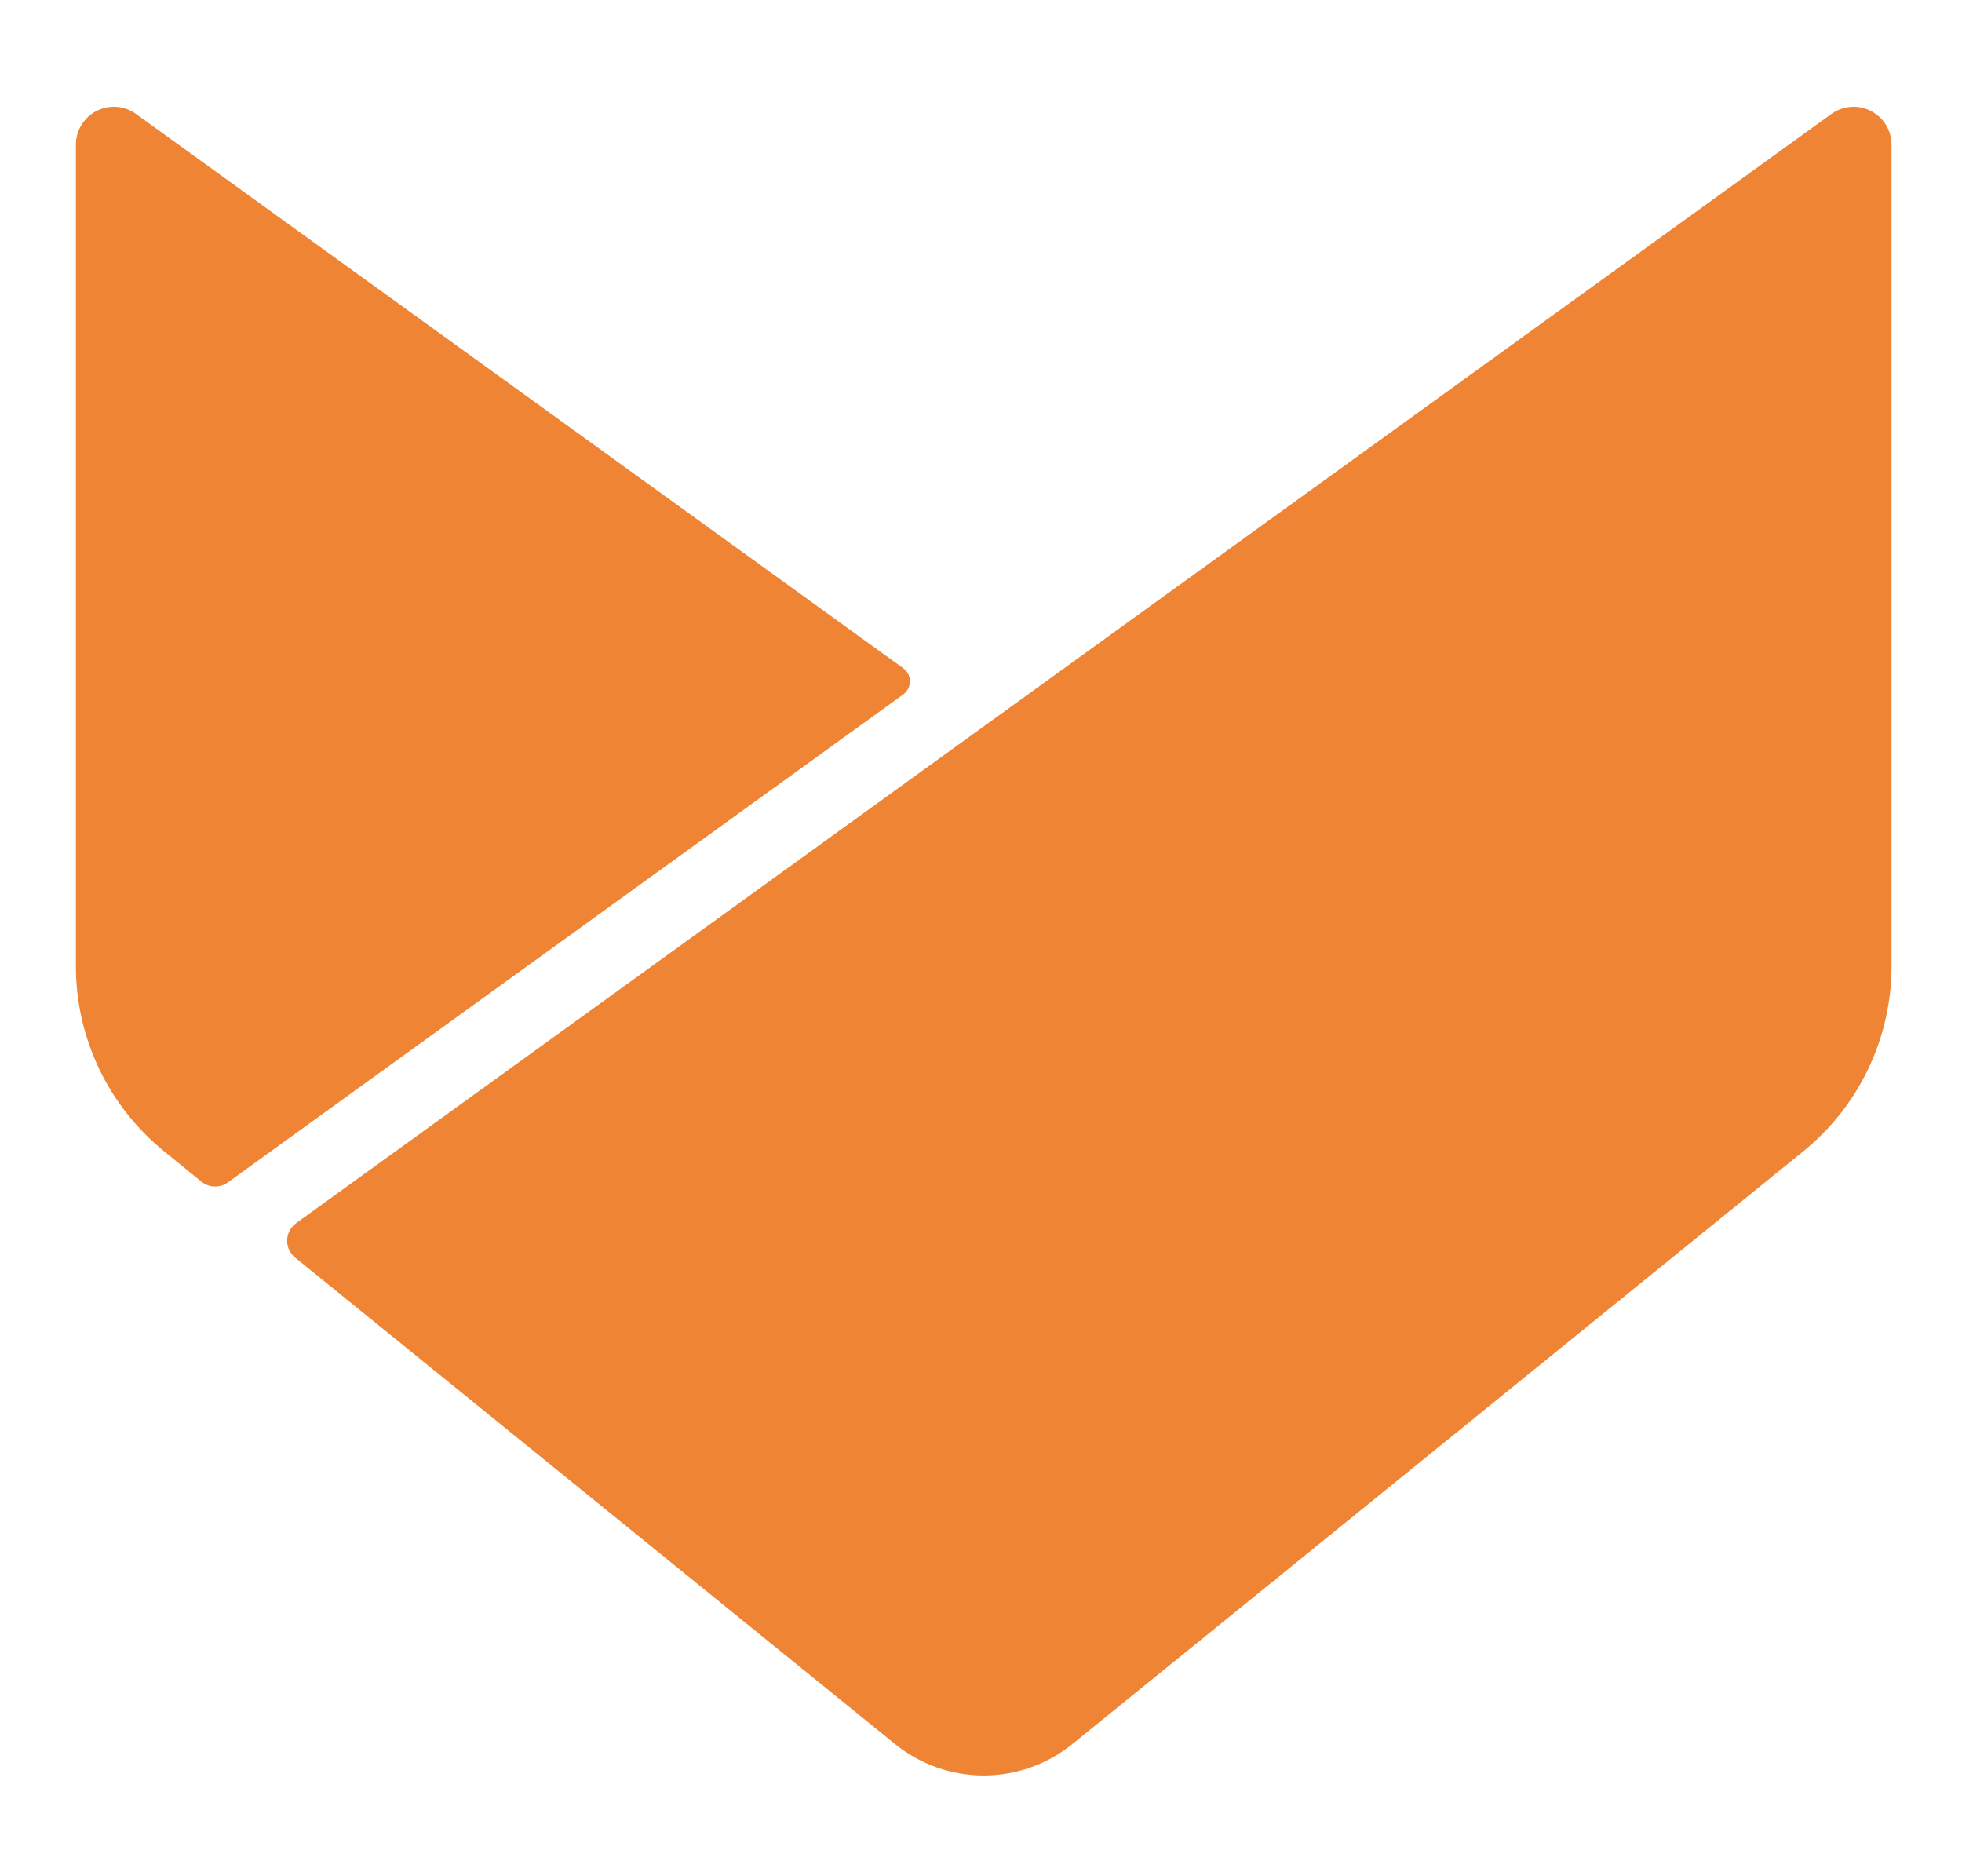
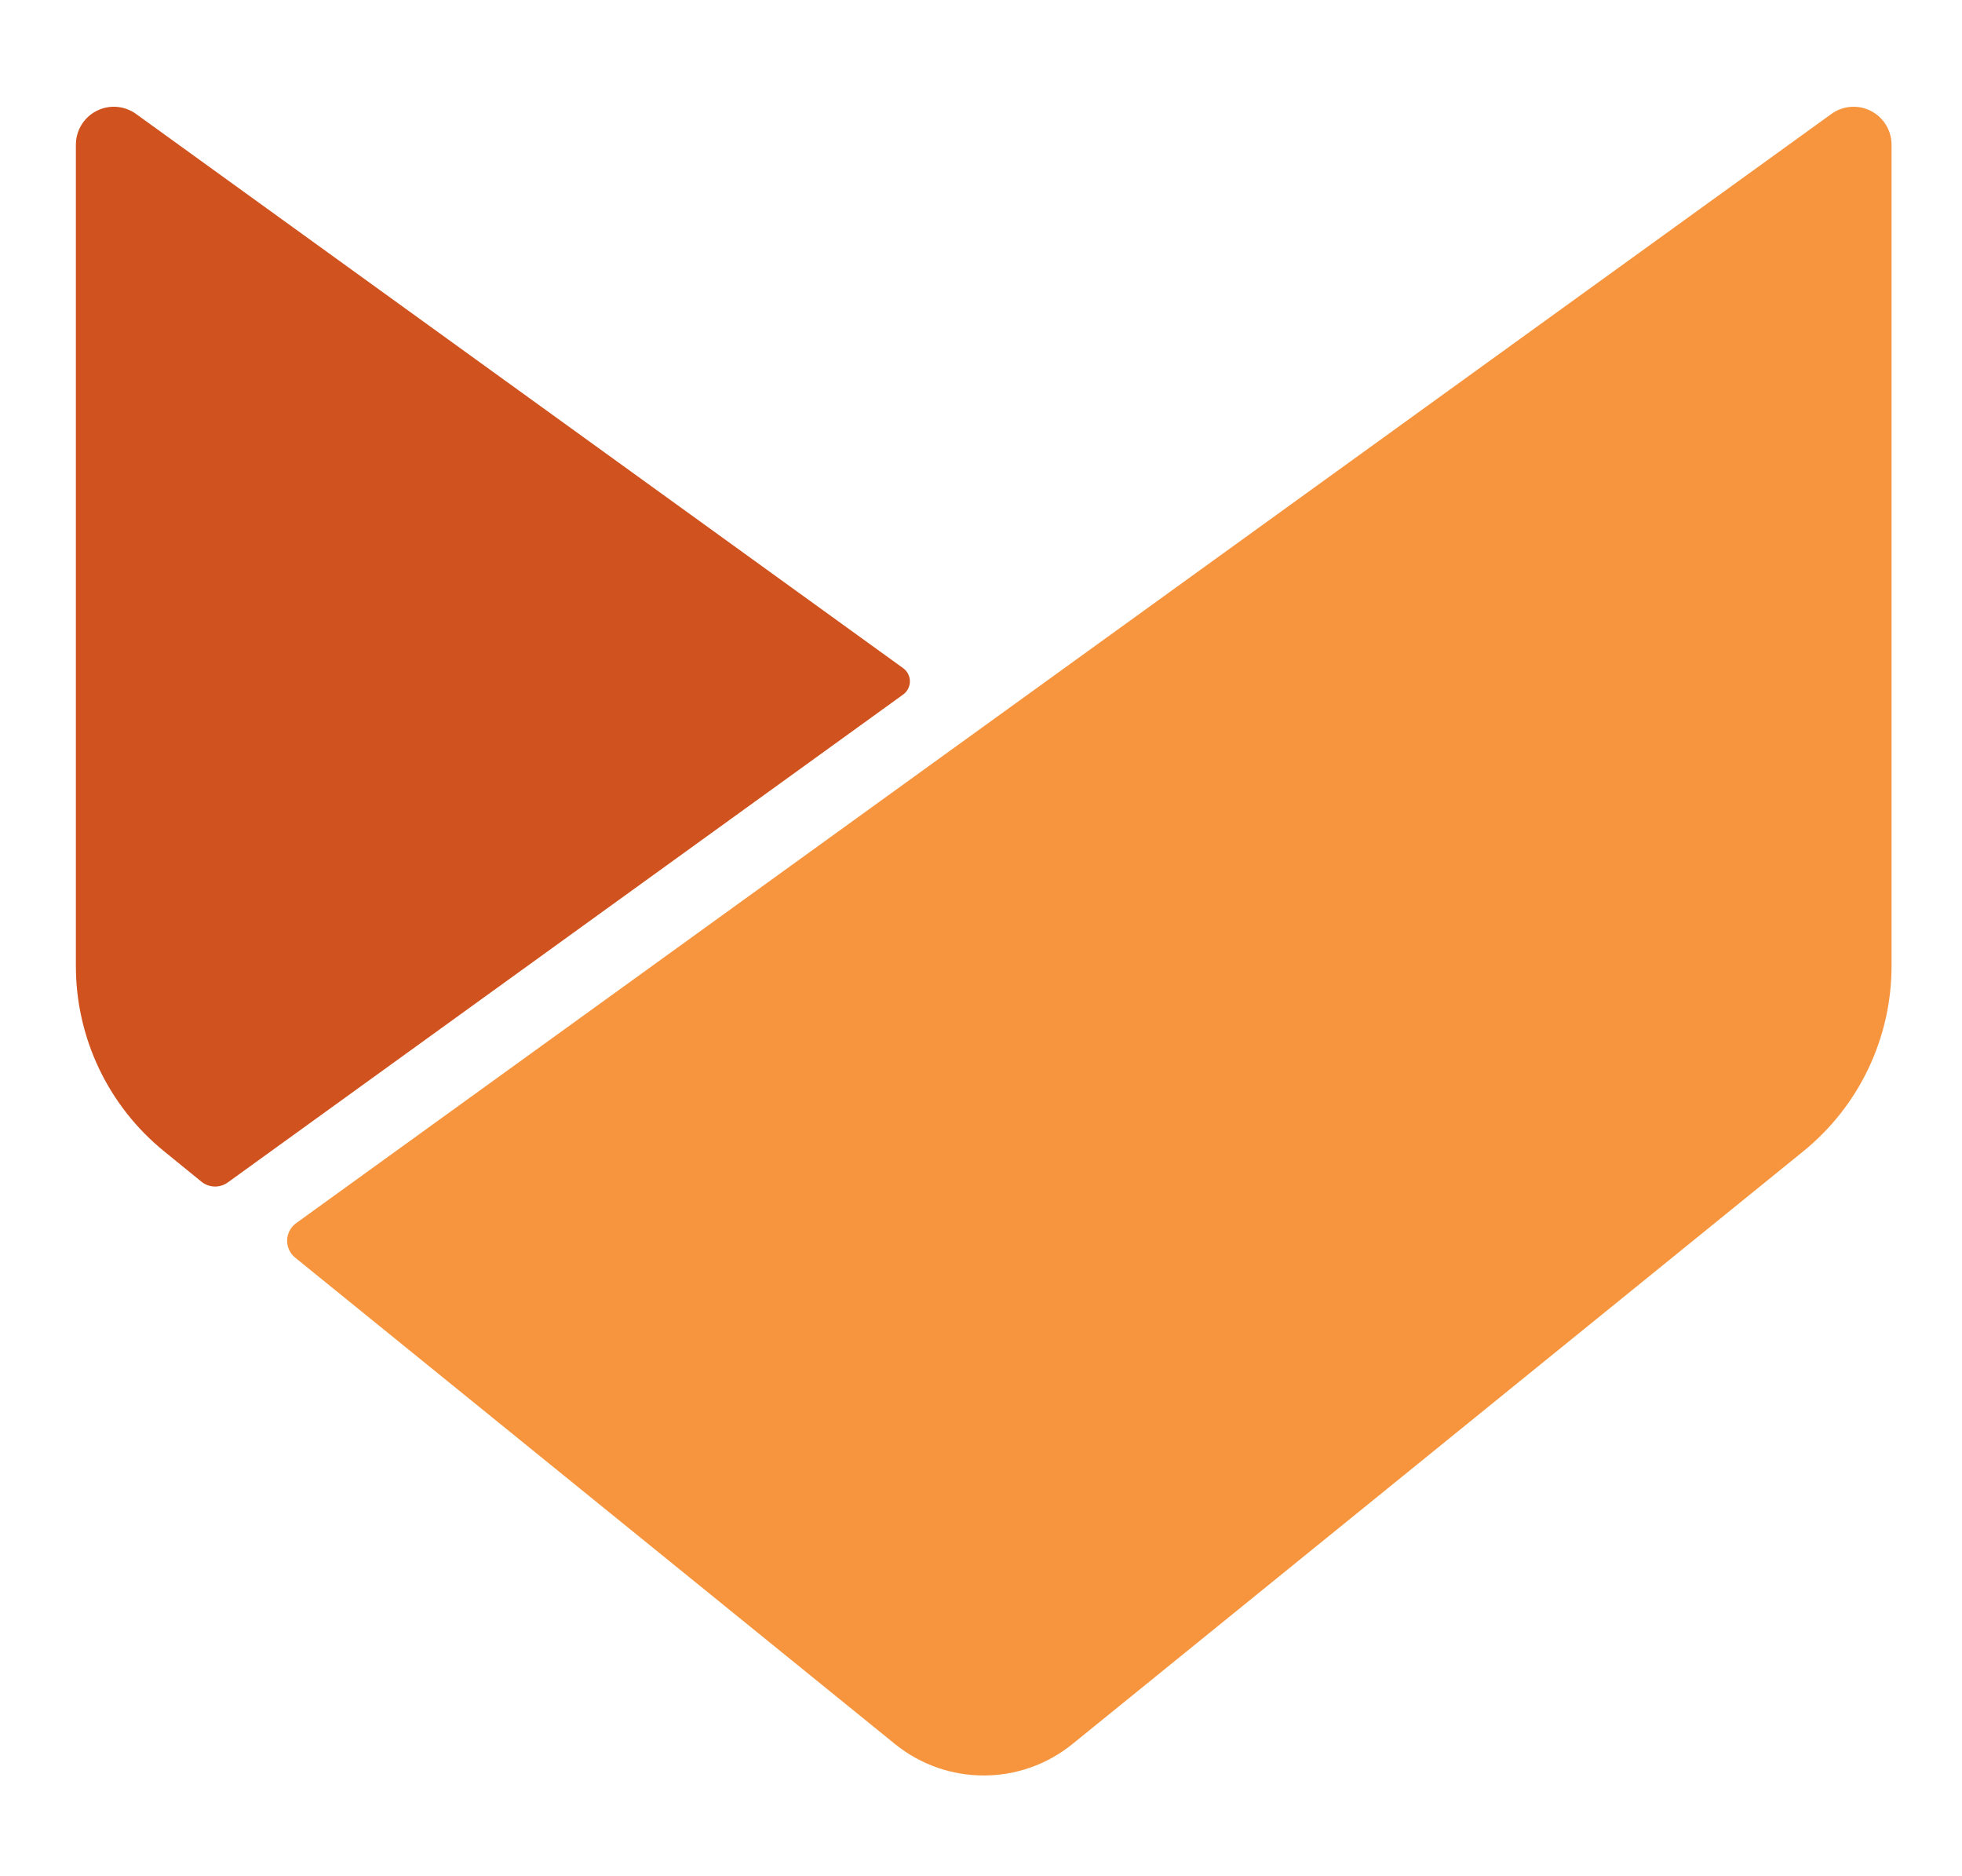
<svg xmlns="http://www.w3.org/2000/svg" viewBox="60 70 181 173">
-   <path fill="#EE8434" d="M67 83.35 A3.5 3.5 0 0 1 72.55 80.51 L143.32 131.63 A1.5 1.5 0 0 1 143.32 134.06 L81.02 179.06 A2 2 0 0 1 78.59 179 L75.15 176.2 A22 22 0 0 1 67 159.11 Z" />
-   <path fill="#EE8434" d="M228.95 80.51 A3.5 3.5 0 0 1 234.5 83.35 L234.5 159.11 A22 22 0 0 1 226.35 176.2 L158.94 230.86 A13 13 0 0 1 142.56 230.86 L87.23 186 A2 2 0 0 1 87.32 182.82 Z" />
+   <path fill="#D0521E" d="M67 83.35 A3.5 3.5 0 0 1 72.55 80.51 L143.32 131.63 A1.5 1.5 0 0 1 143.32 134.06 L81.02 179.06 A2 2 0 0 1 78.59 179 L75.15 176.2 A22 22 0 0 1 67 159.11 Z" />
+   <path fill="#F7953F" d="M228.95 80.51 A3.5 3.5 0 0 1 234.5 83.35 L234.5 159.11 A22 22 0 0 1 226.35 176.2 L158.94 230.86 A13 13 0 0 1 142.56 230.86 L87.23 186 A2 2 0 0 1 87.32 182.82 Z" />
</svg>
